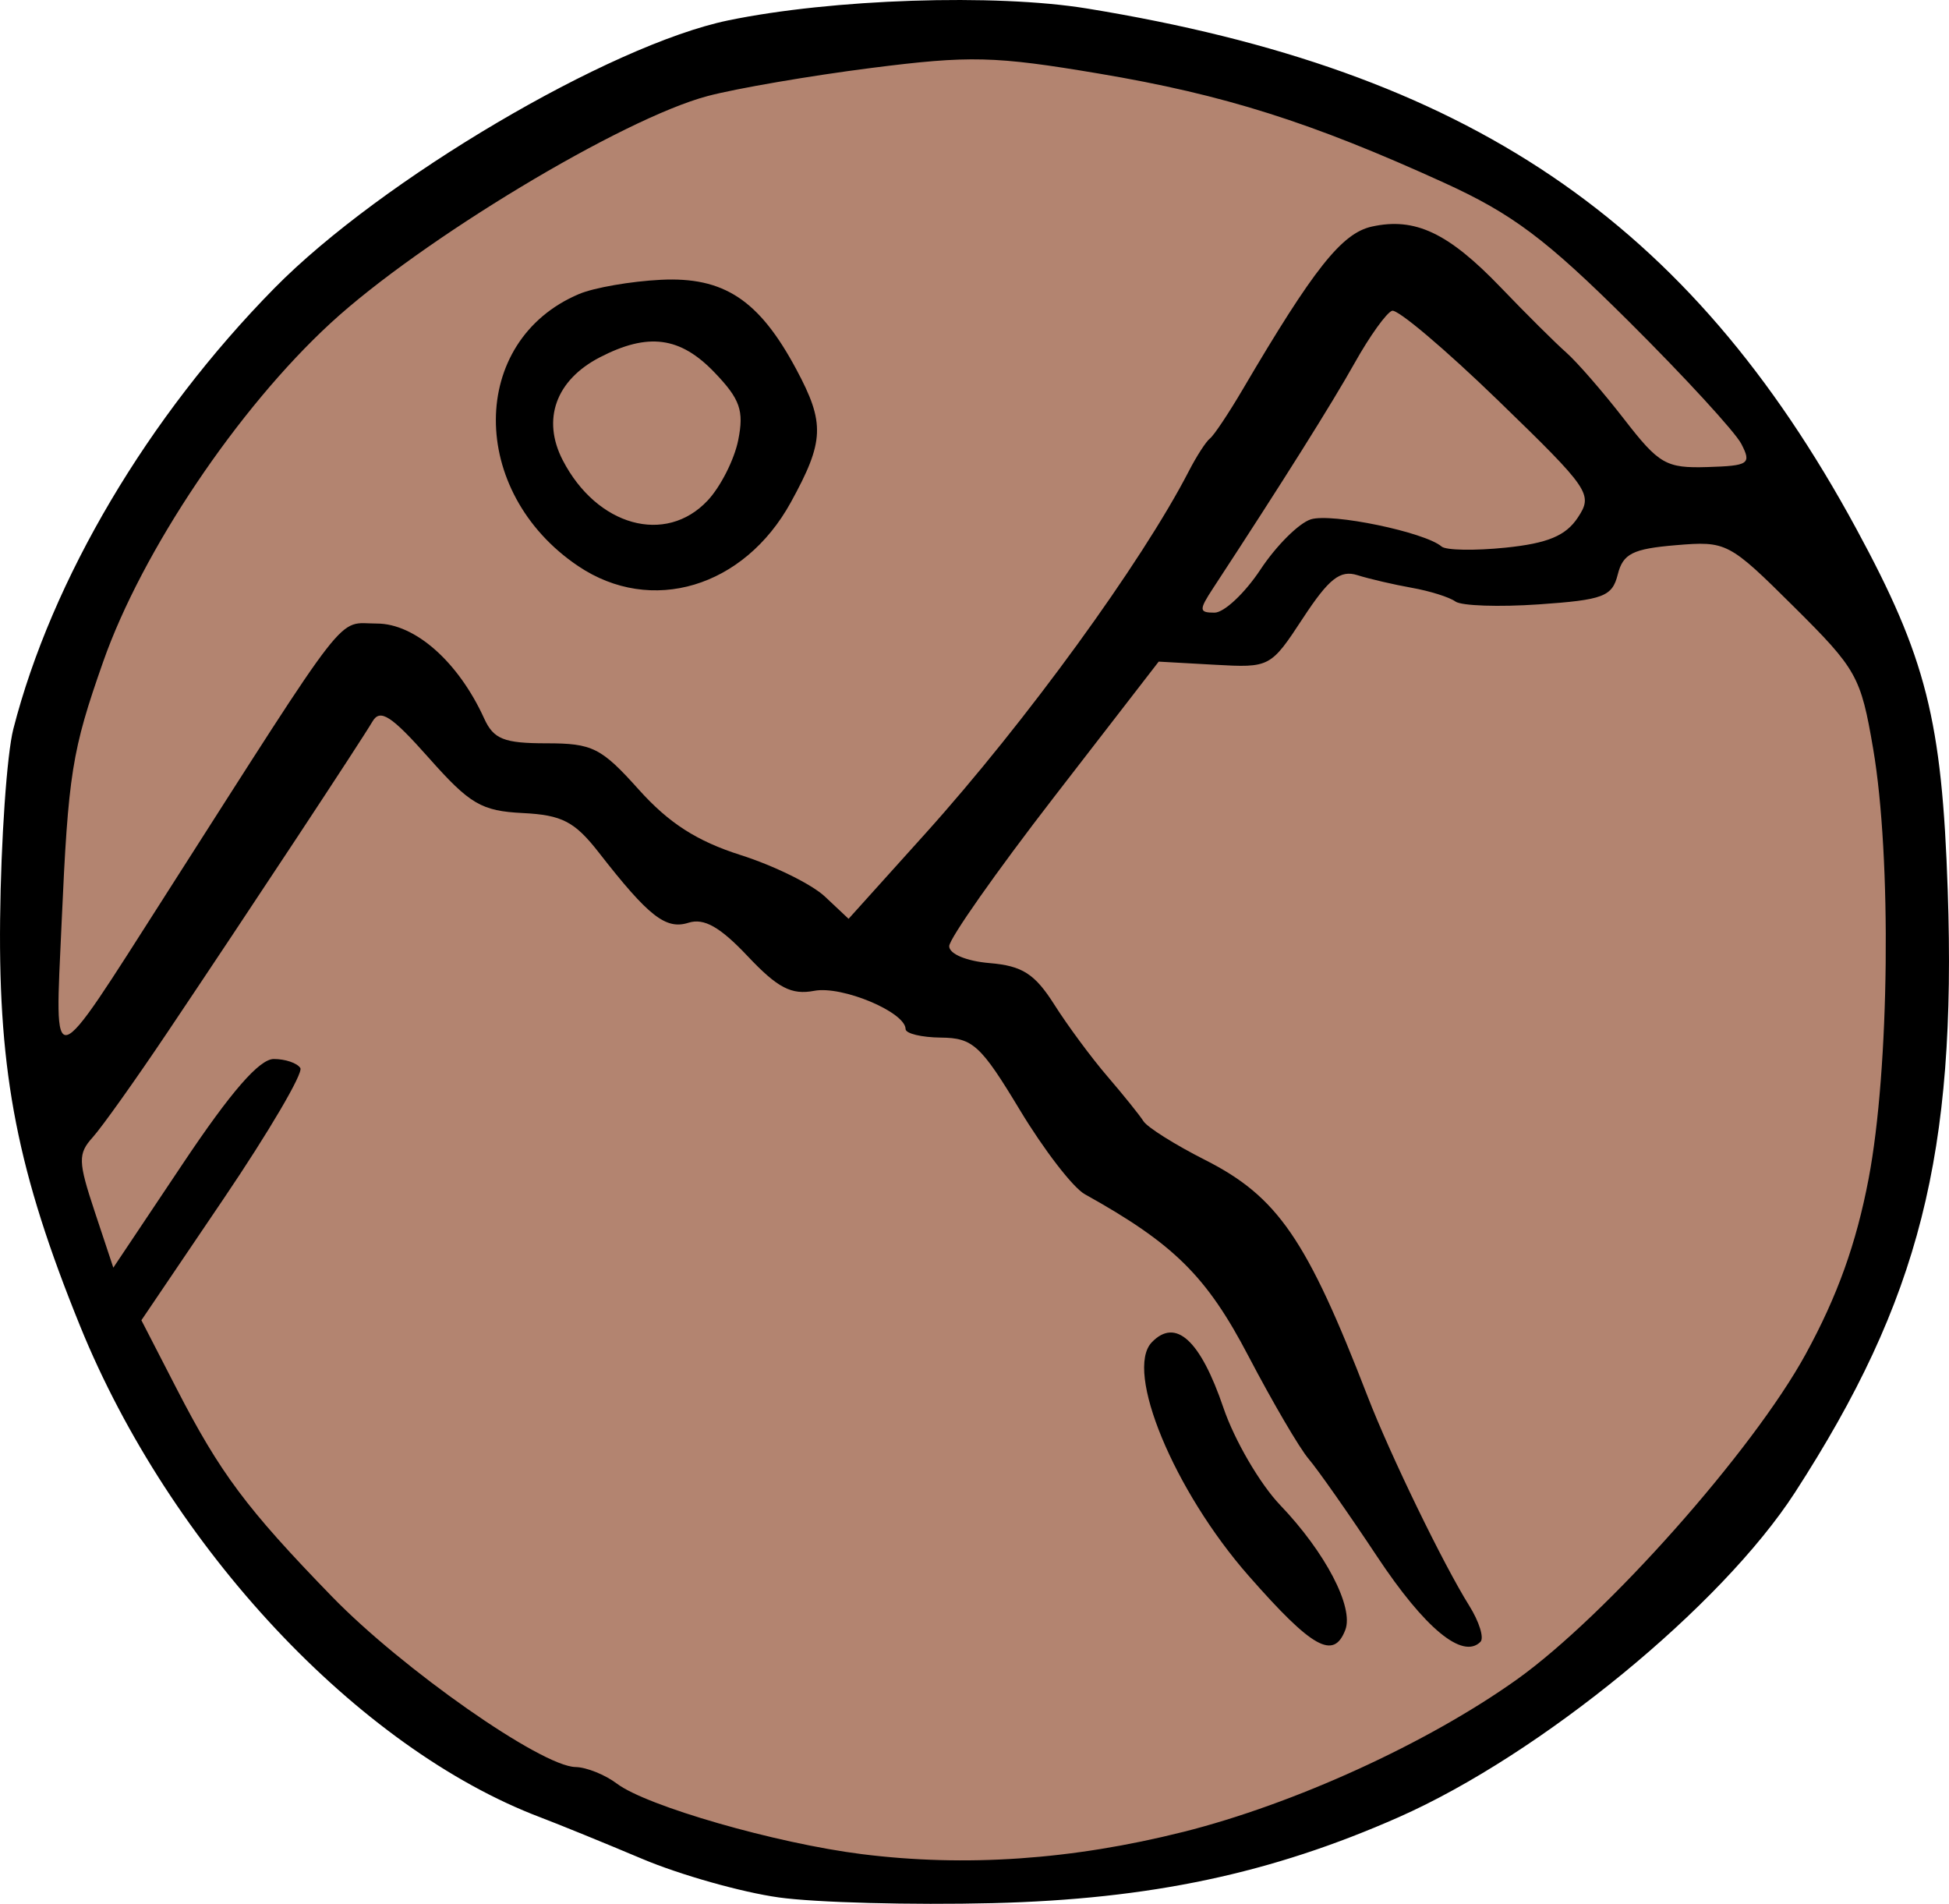
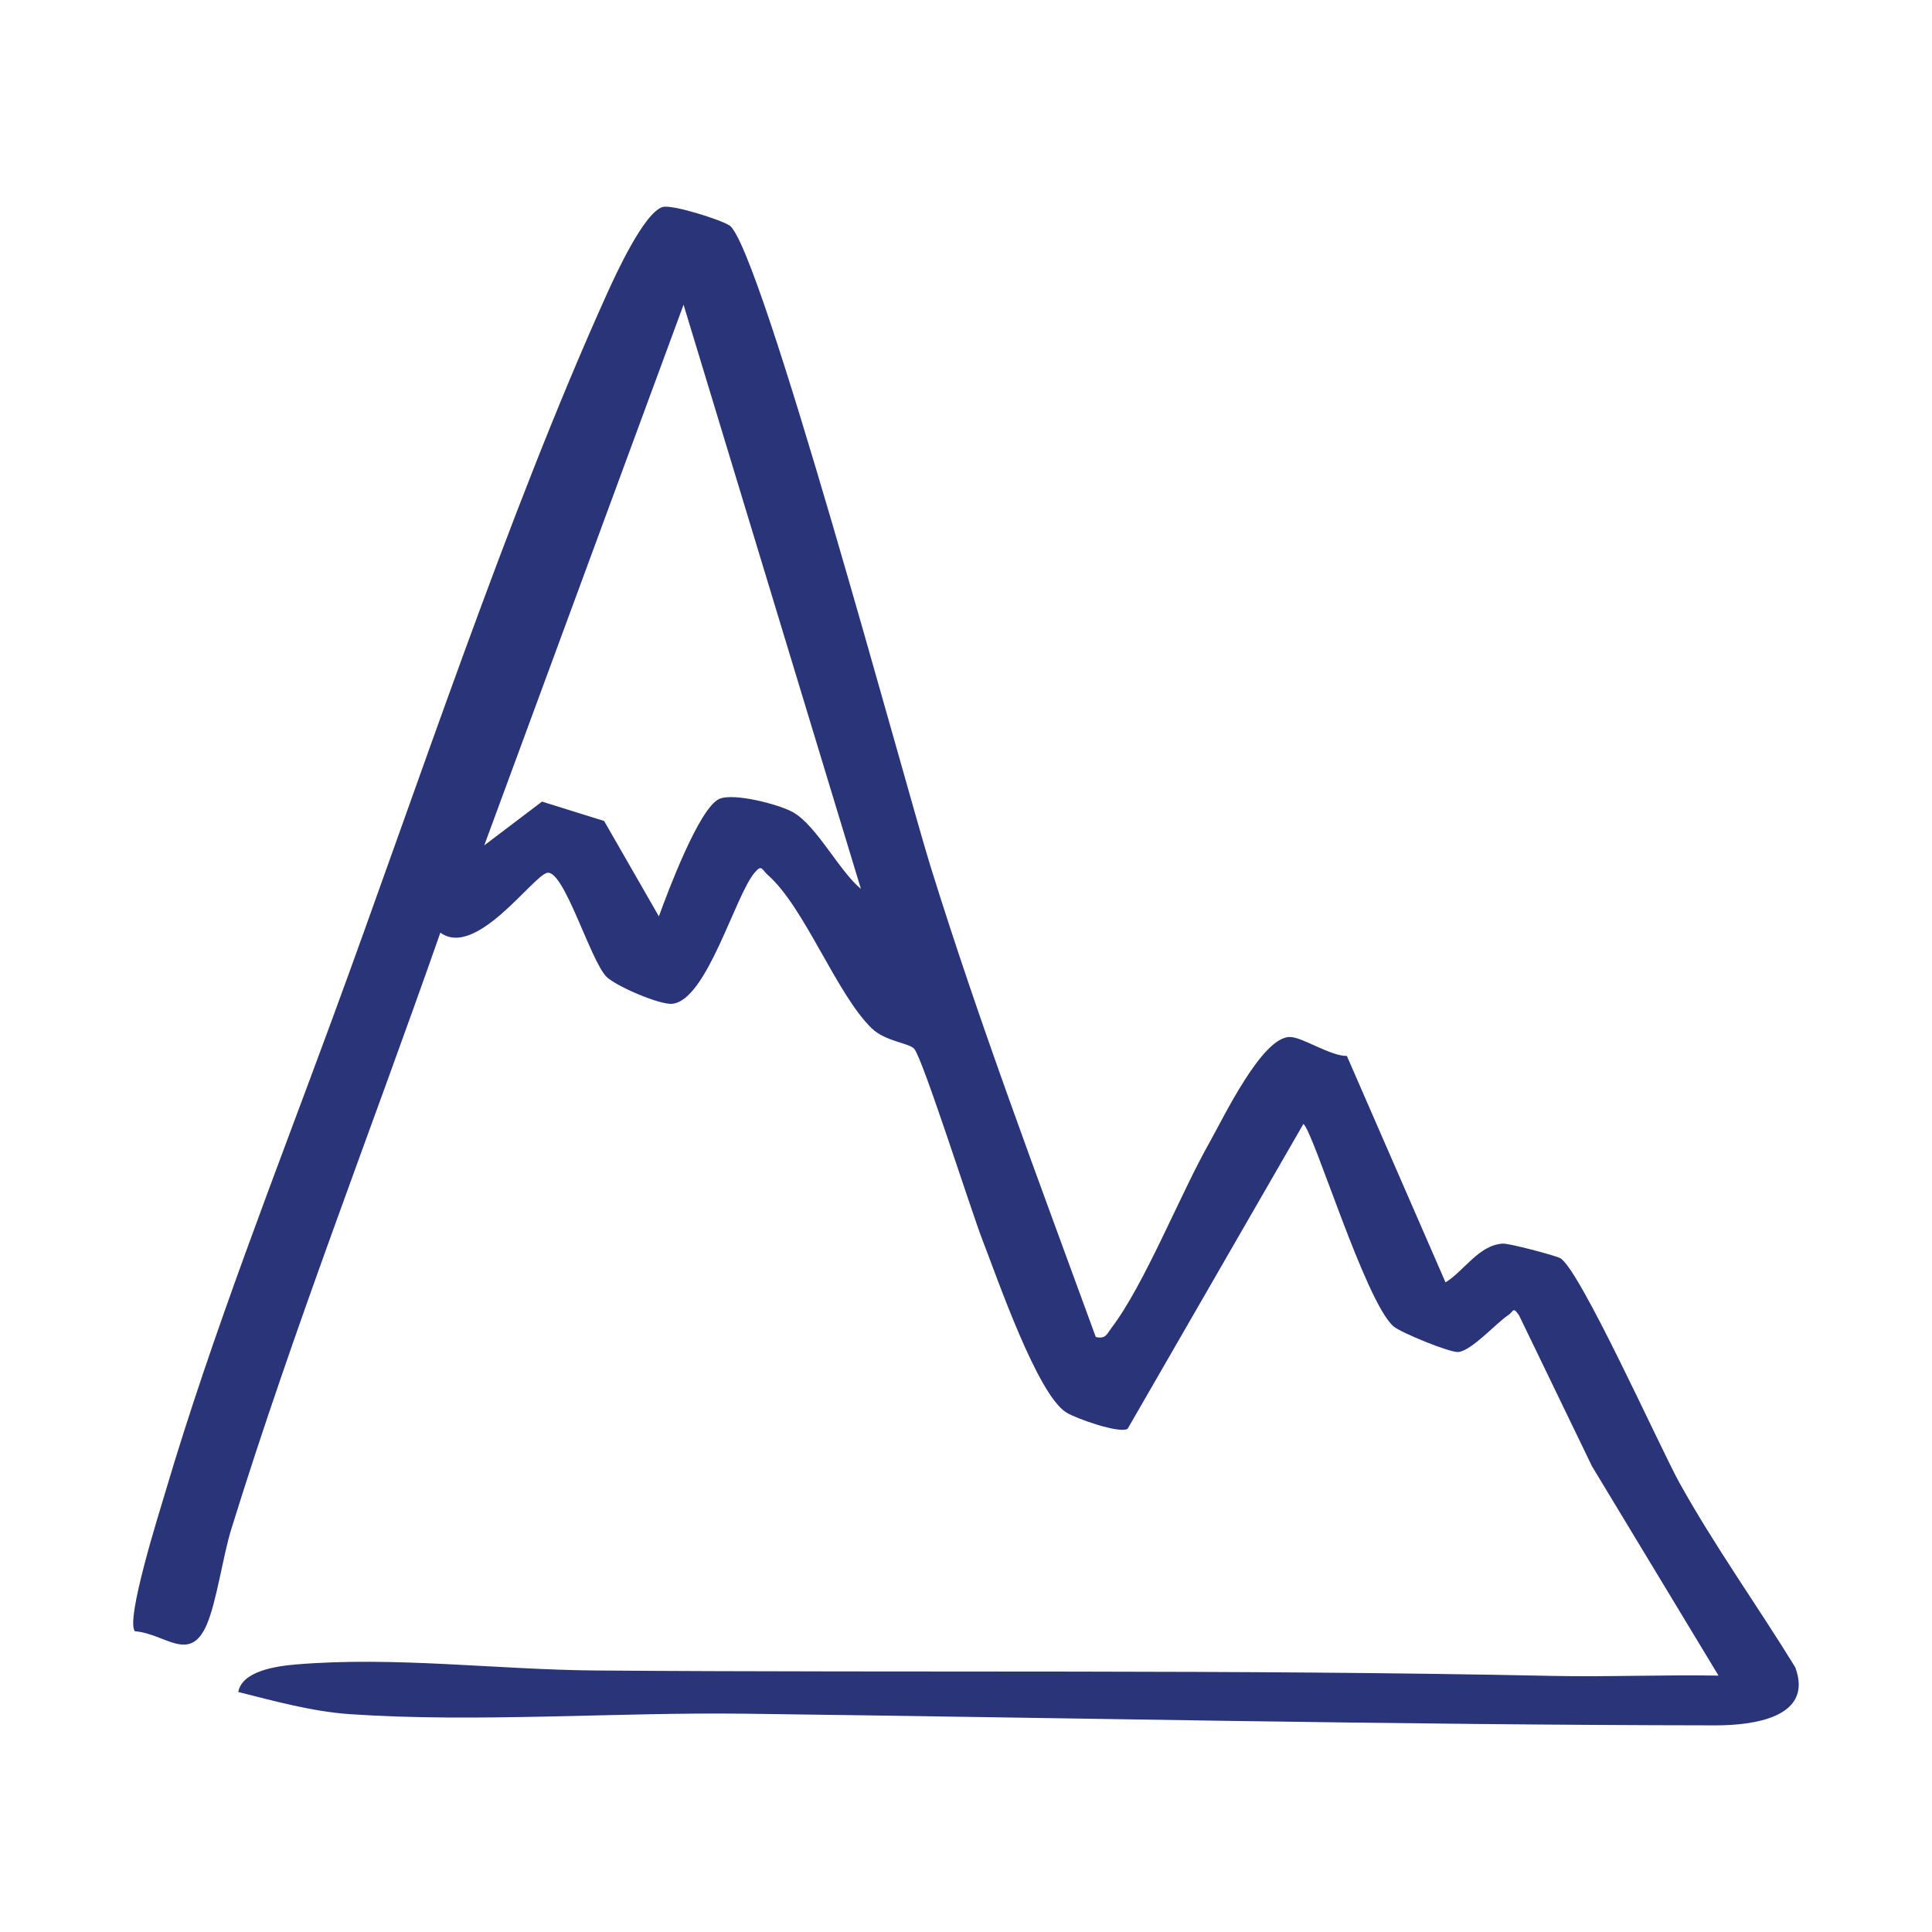
- <svg xmlns="http://www.w3.org/2000/svg" width="50.527mm" height="49.35mm" viewBox="0 0 179.033 174.864" id="svg2" version="1.1">
-   <defs id="defs4" />
-   <g id="layer1" transform="translate(-262.5157,-348.5714)">
-     <g id="g4435" transform="translate(-721.4286,348.5714)">
-       <g style="fill:#b38470;fill-opacity:1" id="g3450">
-         <g id="g3445" style="fill:#b38470;fill-opacity:1">
-           <path id="path3437" d="m 1072.203,3.965 c -8.746,0.351 -17.661,1.228 -25.976,4.075 -11.834,5.018 -23.043,11.779 -32.763,20.202 -13.316,13.021 -24.279,30.092 -25.211,49.163 -0.265,5.874 -1.074,11.815 -0.457,17.676 1.348,2.969 4.706,0.623 5.706,-1.36 8.025,-11.132 14.525,-23.284 22.923,-34.131 3.031,-1.637 6.226,1.043 7.964,3.412 2.455,2.503 3.134,7.459 7.584,6.788 3.166,0.415 6.698,0.055 8.596,3.151 3.602,4.261 8.65,6.633 13.794,8.463 2.951,0.924 4.985,3.552 7.86,4.452 3.785,-2.395 6.201,-6.61 9.383,-9.786 11.439,-12.685 20.487,-27.21 29.312,-41.762 2.855,-3.857 4.831,-8.789 8.888,-11.54 5.016,-1.687 8.649,3.474 11.989,6.292 5.064,4.734 9.532,10.14 14.378,15.016 2.682,0.673 6.028,0.829 8.716,-0.218 2.946,-2.409 -0.903,-5.435 -2.418,-7.404 -8.219,-9.07 -16.929,-18.54 -28.733,-22.822 -13.143,-5.487 -27.169,-9.758 -41.536,-9.667 z m -27.262,23.585 c 3.66,-0.403 7.087,1.372 8.875,4.578 2.34,3.306 4.816,7.709 2.022,11.55 -2.552,5.26 -7.995,10.106 -14.237,8.354 -8.743,-1.953 -13.783,-14.409 -7.143,-21.131 2.705,-2.748 6.81,-3.265 10.482,-3.351 z" style="fill:#b38470;fill-opacity:1;stroke:#0f0f0f;stroke-width:0;stroke-linecap:round;stroke-linejoin:round;stroke-miterlimit:4;stroke-dasharray:none;stroke-opacity:1" />
-           <path id="path3439" d="m 1138.952,48.267 c -3.121,0.018 -6.885,0.514 -8.103,3.911 -1.114,2.143 -4.323,0.994 -6.236,1.414 -5.594,0.238 -10.947,-1.517 -16.388,-2.354 -4.568,0.026 -5.821,5.834 -8.942,7.755 -3.494,0.498 -7.491,-0.629 -10.636,1.055 -6.168,8.518 -13.288,16.432 -18.634,25.502 -1.457,3.148 2.504,4.672 4.97,4.734 4.172,0.522 5.398,5.418 8.026,8.027 3.173,4.536 7.605,8.255 12.397,10.736 7.794,4.783 9.811,14.224 13.465,21.935 2.472,5.815 5.755,11.918 8.266,17.303 -5.248,-5.17 -8.886,-11.87 -13.108,-18.02 -4.585,-7.421 -8.468,-16.029 -16.606,-20.269 -6.447,-3.353 -8.319,-11.075 -13.502,-15.636 -2.461,-0.991 -5.509,-0.437 -7.255,-2.745 -2.966,-2.121 -6.81,-2.27 -10.153,-2.729 -3.267,-2.464 -6.045,-6.612 -10.675,-6.05 -4.54,-2.994 -7.088,-9.58 -13.208,-9.96 -5.157,0.422 -7.929,-4.996 -11.444,-7.778 -2.409,-3.275 -5.04,0.517 -6.165,2.827 -8.369,12.644 -16.953,25.251 -25.313,37.84 -0.031,3.47 1.676,7.014 2.934,10.309 1.473,2.49 4.276,0.242 5.055,-1.637 3.723,-4.933 6.59,-10.624 11.178,-14.84 -3.902,7.415 -9.453,13.876 -13.278,21.307 0.516,4.52 3.758,8.29 5.802,12.259 6.231,10.575 15.798,18.738 25.593,25.91 5.229,3.975 11.647,5.617 17.516,8.351 12.634,4.492 26.321,6.616 39.634,4.249 14.473,-2.217 28.391,-8.022 40.417,-16.319 10.925,-8.845 20.583,-19.525 27.61,-31.735 7.519,-14.438 6.686,-31.272 6.326,-47.055 -0.392,-7.084 -1.04,-15.034 -6.69,-20.096 -3.195,-2.948 -6.018,-7.26 -10.534,-8.137 -0.77,-0.079 -1.545,-0.088 -2.318,-0.066 z m -47.439,76.05 c 2.632,2.014 2.87,5.991 4.639,8.713 2.356,5.669 8.437,9.44 9.423,15.671 -0.745,0.31 -2.171,-1.596 -3.038,-2.281 -5.402,-5.741 -10.148,-12.531 -11.522,-20.418 0.09,-0.386 -0.271,-1.789 0.498,-1.686 z" style="fill:#b38470;fill-opacity:1;stroke:#0f0f0f;stroke-width:0;stroke-linecap:round;stroke-linejoin:round;stroke-miterlimit:4;stroke-dasharray:none;stroke-opacity:1" />
-           <path id="path3443" d="m 1043.391,29.69 c -5.382,0.267 -11.673,5.296 -10.151,11.128 1.803,5.085 7.105,10.65 12.953,8.728 5.456,-1.912 9.485,-9.37 6.158,-14.596 -2.109,-2.848 -5.194,-5.471 -8.959,-5.261 z" style="fill:#b38470;fill-opacity:1;stroke:#0f0f0f;stroke-width:0;stroke-linecap:round;stroke-linejoin:round;stroke-miterlimit:4;stroke-dasharray:none;stroke-opacity:1" />
-         </g>
-         <path style="fill:#b38470;fill-opacity:1;stroke:#0f0f0f;stroke-width:0;stroke-linecap:round;stroke-linejoin:round;stroke-miterlimit:4;stroke-dasharray:none;stroke-opacity:1" d="m 1111.837,27.235 c -3.401,0.71 -4.255,4.97 -6.25,7.368 -4.018,7.052 -9.029,13.563 -12.775,20.738 -0.621,3.134 3.718,3.559 5.115,1.349 2.635,-2.069 4.111,-5.687 7.179,-7.082 6.185,-0.368 11.918,3.563 18.19,2.283 3.558,-0.34 8.546,-2.669 7.92,-6.808 -3.809,-6.017 -9.635,-10.441 -14.753,-15.296 -1.366,-1.062 -2.766,-2.555 -4.625,-2.551 z" id="path3441" />
-       </g>
-       <path id="path3353" d="m 1055.458,174.274 c -3.398,-0.476 -9.024,-2.064 -12.5,-3.53 -3.477,-1.466 -7.695,-3.186 -9.375,-3.822 -16.738,-6.343 -34.027,-24.796 -42.284,-45.132 -5.724,-14.097 -7.496,-23.103 -7.346,-37.328 0.077,-7.321 0.624,-15.196 1.214,-17.5 3.53,-13.768 12.373,-28.698 23.984,-40.495 9.789,-9.946 30.792,-22.337 41.686,-24.594 9.525,-1.973 24.508,-2.47 32.96,-1.092 34.993,5.705 55.284,19.425 70.663,47.78 6.421,11.839 7.874,17.582 8.402,33.211 0.817,24.197 -2.588,37.617 -14.03,55.306 -6.757,10.446 -23.379,24.069 -36.384,29.821 -11.732,5.188 -22.834,7.54 -37.31,7.903 -7.425,0.186 -16.281,-0.051 -19.679,-0.527 z m 37.145,-6.006 c 10.239,-2.571 22.455,-8.148 30.663,-13.997 8.231,-5.866 21.691,-21.021 26.539,-29.882 2.92,-5.337 4.653,-10.162 5.788,-16.117 1.919,-10.063 2.124,-29.511 0.418,-39.5 -1.136,-6.653 -1.498,-7.3 -7.285,-13.047 -5.971,-5.93 -6.181,-6.039 -10.845,-5.649 -3.956,0.331 -4.853,0.783 -5.33,2.685 -0.51,2.033 -1.315,2.339 -7.244,2.75 -3.668,0.254 -7.12,0.136 -7.67,-0.263 -0.55,-0.399 -2.35,-0.965 -4,-1.258 -1.65,-0.293 -3.9,-0.815 -5,-1.162 -1.586,-0.499 -2.621,0.317 -5,3.942 -2.978,4.539 -3.037,4.57 -8.128,4.286 l -5.128,-0.286 -9.622,12.448 c -5.292,6.846 -9.622,13.007 -9.622,13.69 0,0.711 1.59,1.375 3.718,1.552 2.997,0.25 4.148,0.989 5.937,3.81 1.22,1.925 3.414,4.892 4.876,6.592 1.461,1.701 2.952,3.554 3.313,4.119 0.361,0.565 2.906,2.165 5.656,3.556 6.668,3.373 9.354,7.28 14.94,21.733 2.075,5.37 6.963,15.436 9.318,19.193 0.929,1.481 1.397,2.985 1.041,3.341 -1.635,1.635 -5.109,-1.233 -9.492,-7.839 -2.626,-3.958 -5.457,-7.993 -6.291,-8.968 -0.834,-0.975 -3.316,-5.213 -5.516,-9.418 -3.855,-7.369 -6.846,-10.33 -15.049,-14.895 -1.073,-0.597 -3.751,-4.07 -5.951,-7.717 -3.601,-5.97 -4.324,-6.634 -7.25,-6.664 -1.788,-0.018 -3.253,-0.37 -3.256,-0.783 -0.013,-1.561 -5.842,-4.002 -8.392,-3.514 -2.094,0.4 -3.357,-0.257 -6.118,-3.184 -2.531,-2.683 -4.01,-3.52 -5.43,-3.069 -2.083,0.661 -3.657,-0.569 -8.226,-6.431 -2.233,-2.864 -3.384,-3.463 -7,-3.644 -3.8,-0.19 -4.853,-0.808 -8.628,-5.062 -3.451,-3.889 -4.474,-4.55 -5.178,-3.346 -1.028,1.757 -11.226,17.215 -18.847,28.566 -2.929,4.363 -6.012,8.694 -6.85,9.623 -1.368,1.516 -1.349,2.218 0.183,6.832 l 1.708,5.142 6.407,-9.582 c 4.396,-6.575 7.012,-9.582 8.334,-9.582 1.059,0 2.157,0.374 2.439,0.831 0.282,0.457 -2.887,5.856 -7.044,11.997 l -7.557,11.167 3.219,6.253 c 4.015,7.799 6.435,11.04 14.271,19.11 6.494,6.688 19.252,15.619 22.391,15.674 1.004,0.018 2.713,0.704 3.8,1.525 2.729,2.063 14.597,5.48 22.476,6.472 9.538,1.2 19.33,0.526 29.516,-2.032 z m 6.042,-23.53 c -6.859,-7.813 -11.425,-18.821 -8.897,-21.45 2.193,-2.28 4.465,-0.201 6.58,6.018 1.012,2.976 3.358,6.998 5.214,8.938 4.151,4.338 6.781,9.379 5.981,11.463 -1.069,2.786 -3.035,1.685 -8.878,-4.97 z M 999.108,82.272 c 17.293,-27.051 15.697,-25 19.449,-25 3.516,0 7.492,3.516 9.864,8.723 0.864,1.897 1.818,2.277 5.713,2.277 4.236,0 5.034,0.399 8.487,4.25 2.766,3.084 5.336,4.735 9.369,6.018 3.057,0.972 6.536,2.687 7.731,3.81 l 2.173,2.042 7.035,-7.81 c 9.221,-10.237 19.897,-24.92 24.221,-33.31 0.709,-1.375 1.582,-2.725 1.941,-3 0.359,-0.275 1.711,-2.3 3.005,-4.5 6.528,-11.105 9.106,-14.355 11.87,-14.962 3.968,-0.872 7.023,0.573 11.852,5.606 2.298,2.396 4.998,5.079 6,5.963 1.002,0.884 3.396,3.641 5.321,6.127 3.203,4.137 3.852,4.51 7.648,4.393 3.811,-0.117 4.064,-0.29 3.115,-2.127 -0.569,-1.1 -5.218,-6.16 -10.331,-11.245 -7.605,-7.562 -10.695,-9.882 -16.974,-12.743 -12.211,-5.565 -20.188,-8.087 -31.708,-10.026 -9.581,-1.613 -11.856,-1.669 -20.913,-0.515 -5.589,0.712 -12.347,1.871 -15.016,2.575 -7.819,2.063 -26.379,13.239 -34.66,20.872 -8.524,7.856 -17.309,20.936 -20.876,31.081 -2.885,8.205 -3.207,10.228 -3.822,24 -0.628,14.059 -1.169,14.202 9.508,-2.5 z m 37.943,-30.28 c -10.116,-6.817 -10.067,-20.701 0.087,-24.988 1.375,-0.581 4.751,-1.168 7.503,-1.305 5.799,-0.289 9.031,1.844 12.446,8.215 2.654,4.951 2.586,6.613 -0.497,12.222 -4.302,7.825 -12.825,10.38 -19.539,5.856 z m 11.897,-6.019 c 1.187,-1.264 2.452,-3.763 2.81,-5.554 0.541,-2.705 0.173,-3.754 -2.172,-6.202 -3.162,-3.301 -6.107,-3.691 -10.541,-1.398 -4.041,2.09 -5.345,5.704 -3.41,9.448 3.133,6.058 9.451,7.817 13.313,3.706 z m 50.787,6.33 c 1.444,-2.182 3.523,-4.253 4.619,-4.601 1.908,-0.606 10.492,1.178 12.013,2.496 0.401,0.348 3.049,0.394 5.884,0.103 3.863,-0.397 5.524,-1.089 6.631,-2.762 1.417,-2.142 1.119,-2.579 -7.332,-10.767 -4.845,-4.694 -9.223,-8.396 -9.731,-8.227 -0.507,0.169 -2.047,2.315 -3.422,4.767 -2.123,3.788 -6.648,10.987 -13.016,20.71 -1.317,2.01 -1.303,2.25 0.127,2.25 0.88,0 2.783,-1.786 4.227,-3.968 z" style="fill:#000000" />
-     </g>
-     <path style="fill:#64a5ff;fill-opacity:1;stroke:#0f0f0f;stroke-width:0;stroke-linecap:round;stroke-linejoin:round;stroke-miterlimit:4;stroke-dasharray:none;stroke-opacity:1" d="" id="path3349" />
-   </g>
+ <svg xmlns="http://www.w3.org/2000/svg" id="Layer_1" data-name="Layer 1" width="64" height="64" viewBox="23.68 56.94 200.36 200.36">
+   <defs>
+     <style>
+       .cls-1 {
+         fill: #2a3478;
+       }
+     </style>
+   </defs>
+   <path class="cls-1" d="M137.34,195.6c1.01.22,1.12-.3,1.6-.94,3.44-4.51,7.13-13.87,10.19-19.27,1.42-2.51,5.42-10.92,8.31-10.91,1.29,0,4.19,1.98,5.92,1.97l10.23,23.48c1.94-1.19,3.44-3.87,5.94-4.02.65-.04,5.28,1.19,5.92,1.49,1.97.93,10.43,19.77,12.39,23.3,3.66,6.59,8.08,12.74,12.02,19.15,1.94,5.23-4.42,6.02-8.24,6.02-33.46-.04-67.34-.79-100.81-1.21-13.23-.16-27.83.94-40.83.05-3.93-.27-7.8-1.35-11.59-2.3.39-2.18,3.95-2.68,5.92-2.85,10.24-.87,20.97.54,31.15.62,33.06.25,66.15-.13,99.14.56,5.76.12,11.54-.13,17.3-.03l-13.12-21.71-7.57-15.66c-.66-.95-.55-.39-1.11-.02-1.27.84-3.77,3.68-5.18,3.83-.86.09-6-2.02-6.74-2.67-2.95-2.63-8.27-20.19-9.33-20.98l-18.23,31.62c-.88.52-5.33-1.07-6.33-1.68-3.03-1.83-7.21-14.03-8.72-17.9-1.16-2.98-6.19-18.82-7.08-19.83-.53-.61-2.99-.76-4.4-2.12-3.65-3.53-6.94-12.5-10.75-15.88-.69-.61-.64-1.17-1.41-.26-2.03,2.39-4.95,13.23-8.53,13.59-1.3.13-5.86-1.84-6.82-2.8-1.68-1.68-4.42-11.16-6.16-10.78-1.5.34-7.4,8.9-11.07,6.2-7.23,20.64-15.21,40.97-21.69,61.88-.88,2.85-1.52,7.56-2.55,9.91-1.76,4.03-4.29.91-7.44.66-1-1.16,2.54-12.36,3.19-14.54,4.83-16.32,11.4-32.98,17.29-48.99,8.82-23.97,18.12-52.23,28.48-75.18.88-1.95,3.85-8.43,5.77-8.99,1.01-.29,6.05,1.33,6.93,1.91,3.19,2.08,18.29,58.23,20.83,66.4,5.12,16.49,11.24,32.64,17.15,48.85ZM112.97,149.15l-18.4-60.61-20.67,56.07,5.99-4.54,6.44,2.01,5.68,9.89c.9-2.47,4.16-11.21,6.25-12.17,1.48-.68,6.25.57,7.67,1.38,2.46,1.4,4.79,6.11,7.05,7.96Z" />
</svg>
